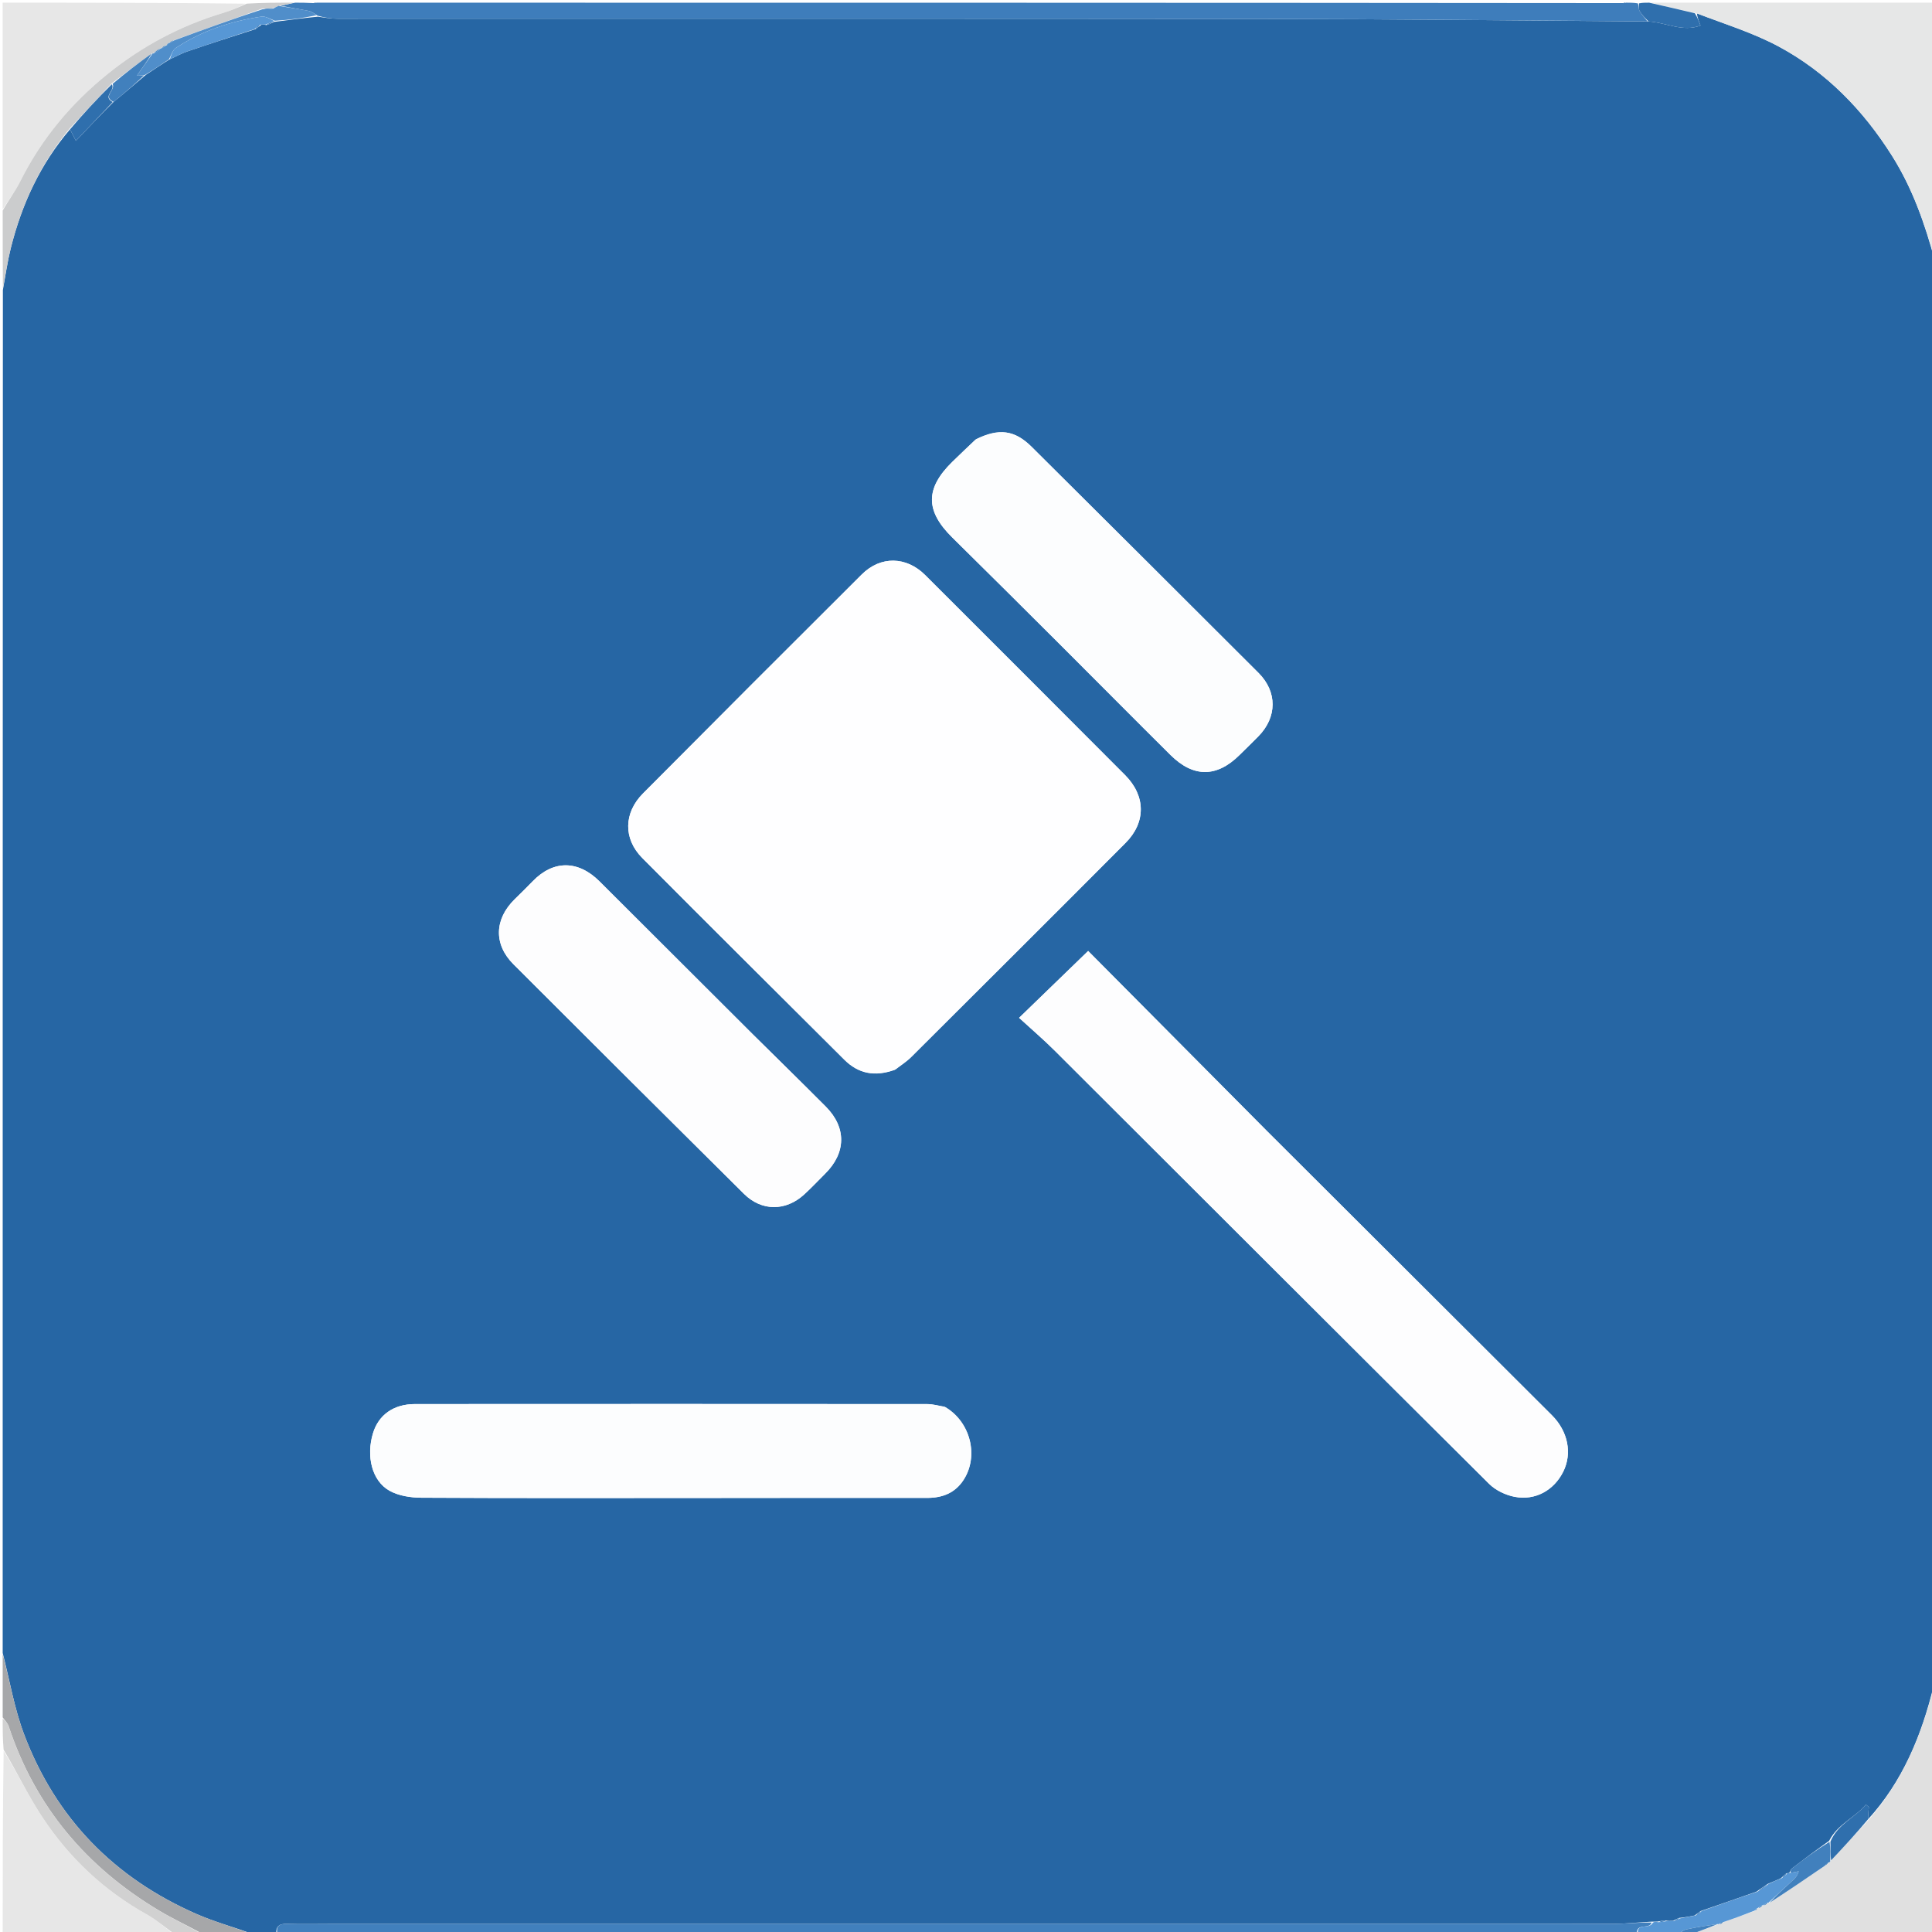
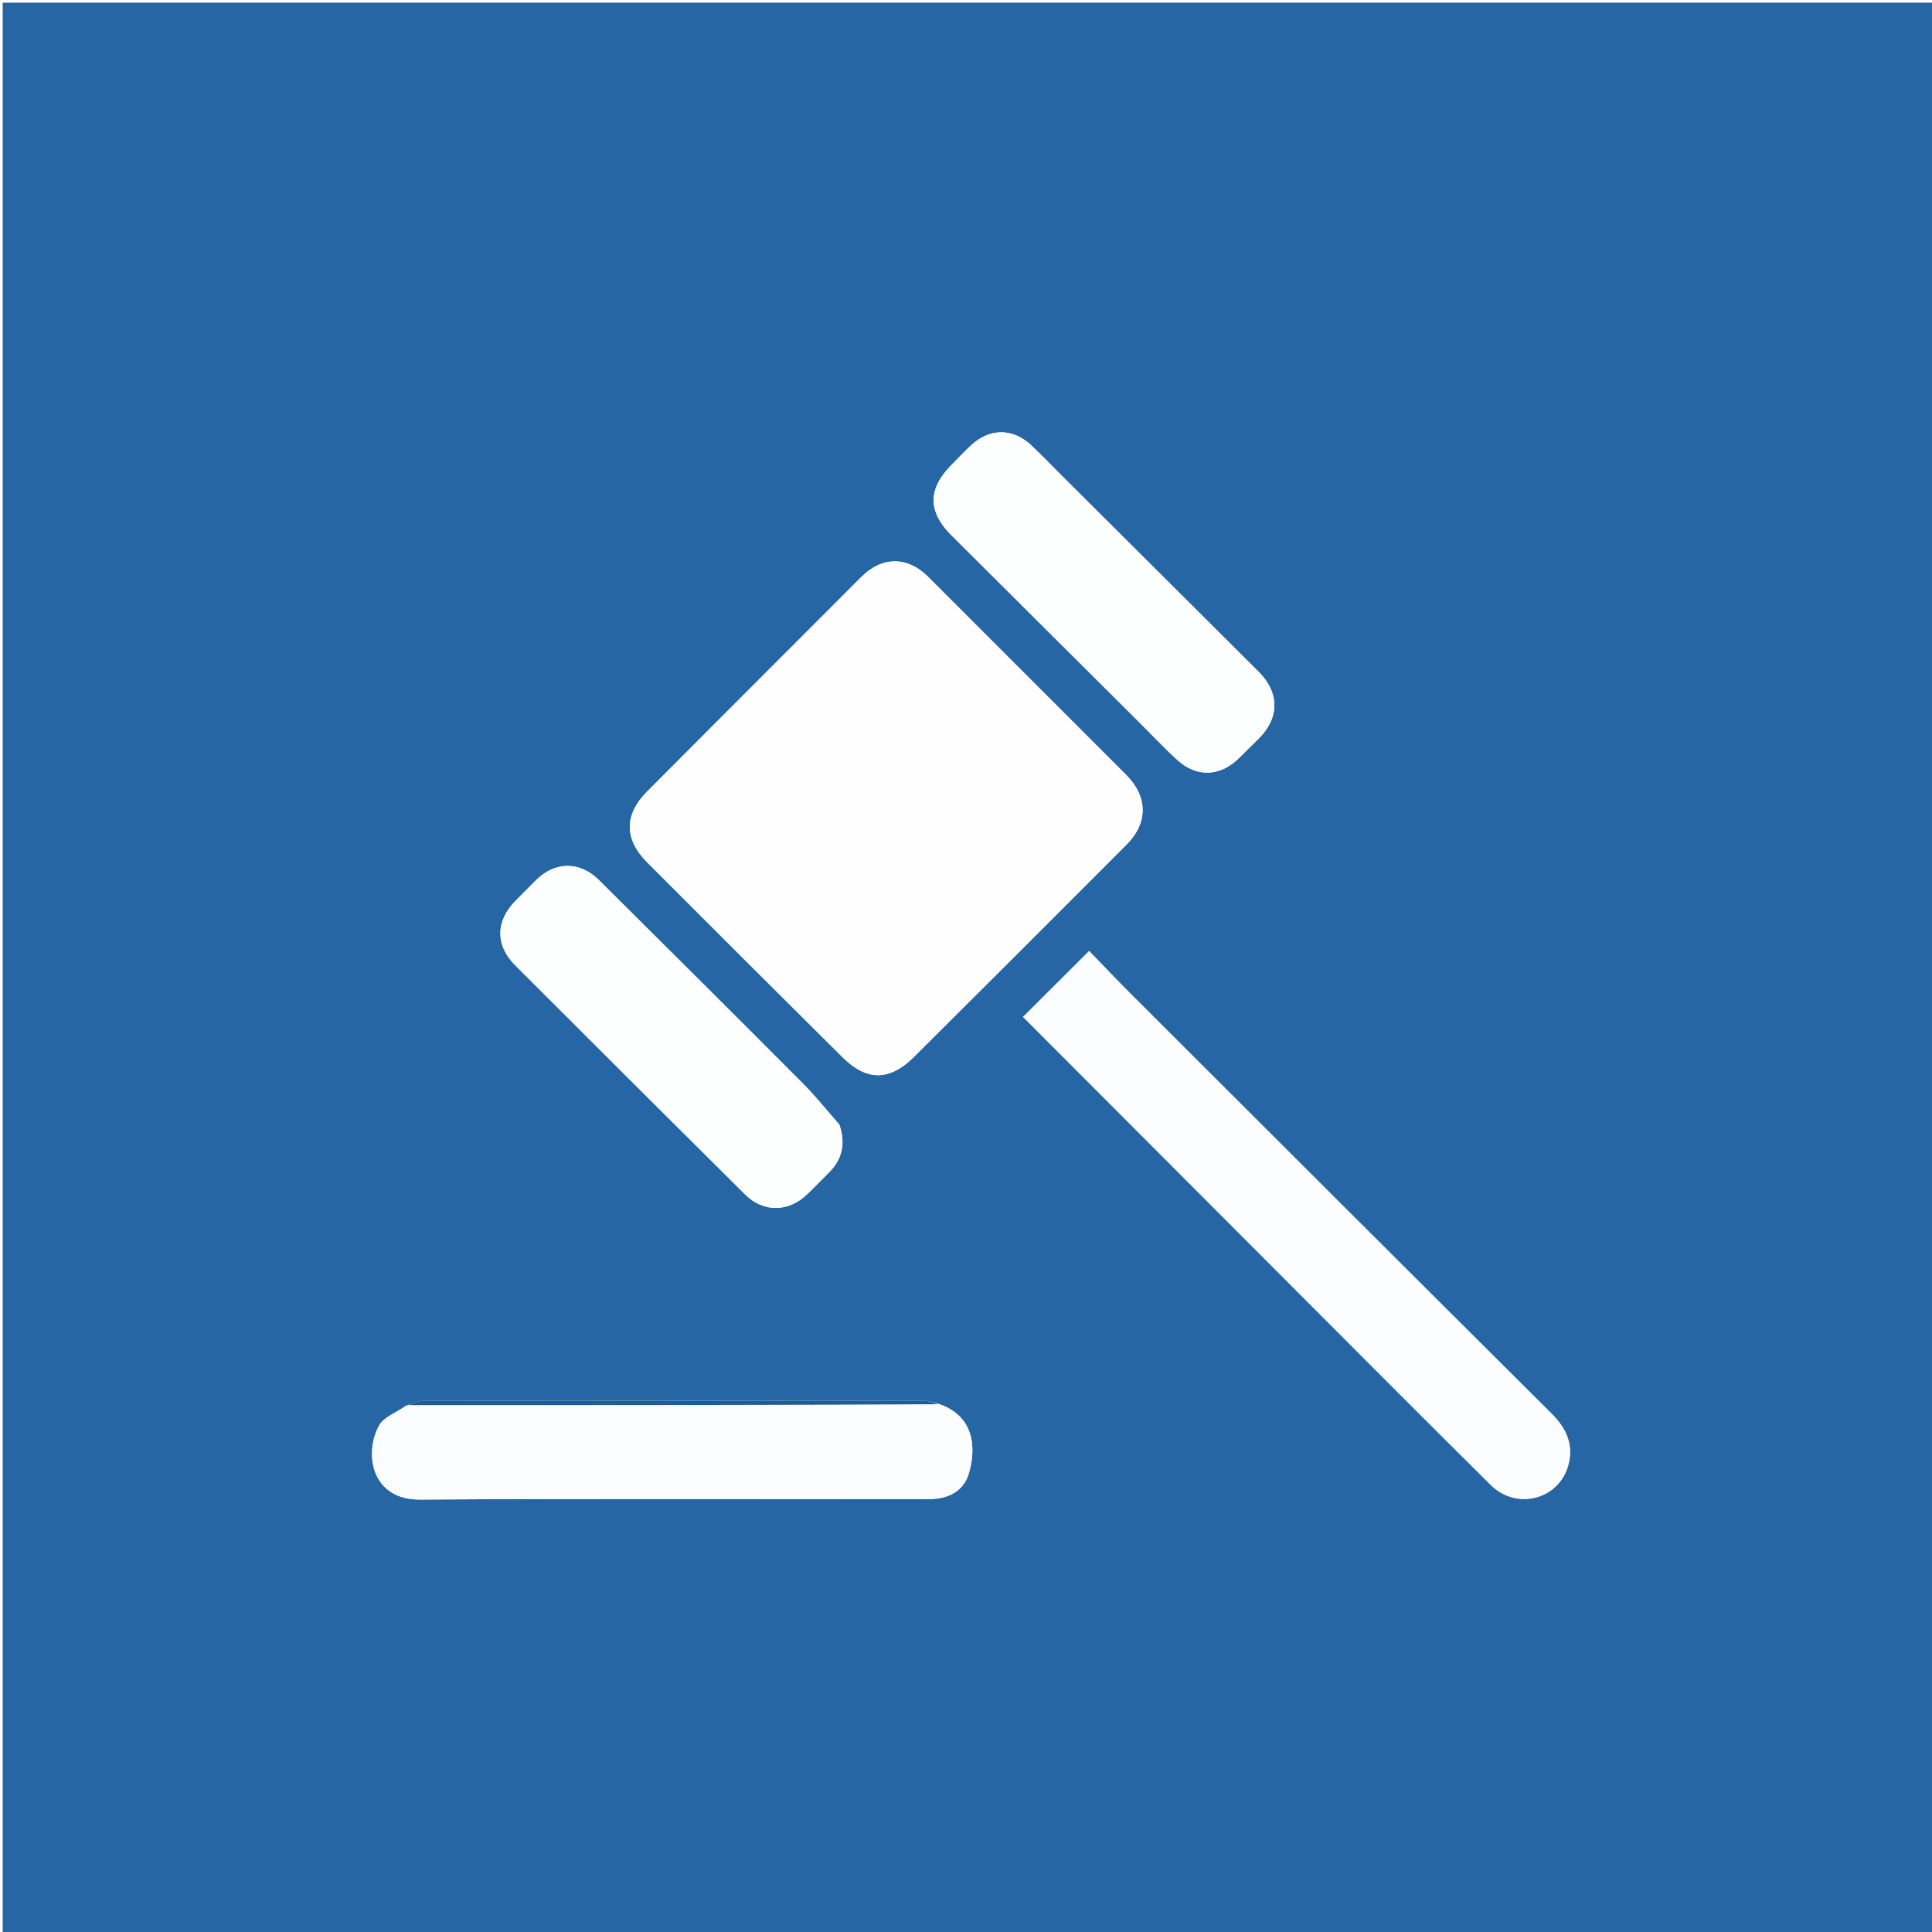
<svg xmlns="http://www.w3.org/2000/svg" version="1.1" id="Layer_1" x="0px" y="0px" width="100%" viewBox="0 0 720 720" enable-background="new 0 0 720 720" xml:space="preserve">
-   <path fill="#2666A4" opacity="1" stroke="none" d=" M103,721   C100.3,721 97.6,721 94.206,720.729   C86.781,718.109 79.863,716.185 73.346,713.342   C42.605,699.928 20.775,677.638 8.932,646.218   C5.279,636.526 3.589,626.093 1,616   C1,446.975 1,277.95 1.074,108.075   C2.082,102.342 2.794,97.405 3.99,92.587   C8.079,76.115 15.095,61.044 26.097,48.203   C26.794,49.607 27.356,50.69 28.281,52.476   C33.148,47.354 37.58,42.689 42.352,37.963   C46.478,34.614 50.264,31.327 54.357,27.892   C57.425,25.869 60.184,23.993 63.311,22.059   C65.625,21.074 67.504,19.946 69.533,19.254   C77.958,16.381 86.429,13.639 95.198,10.857   C96.054,10.322 96.596,9.779 97.45,9.214   C98.177,9.175 98.592,9.157 99.228,9.349   C100.326,9.099 101.204,8.64 102.098,8.166   C102.113,8.151 102.109,8.111 102.544,8.108   C108.003,7.419 113.025,6.733 118.425,6.22   C121.103,6.597 123.404,6.978 125.706,6.979   C240.509,7.008 355.311,6.912 470.114,7.048   C518.065,7.105 566.015,7.647 614.378,7.993   C621.026,8.419 627.086,12.054 633.729,9.506   C633.027,7.682 632.512,6.345 632.389,4.964   C642.867,9.011 653.416,12.246 662.943,17.376   C680.652,26.912 694.357,41.028 705.096,58.055   C712.706,70.119 717.337,83.35 721,97   C721,273.692 721,450.383 720.722,627.785   C716.125,646.977 708.907,664.051 696.129,678.045   C696.217,676.242 696.341,674.832 696.466,673.423   C696.097,673.12 695.729,672.817 695.361,672.515   C691.273,677.414 684.875,679.714 681.657,686.035   C676.813,689.478 672.297,692.845 667.835,696.281   C667.382,696.63 667.255,697.401 666.752,698.01   C666.526,698.043 666.075,698.104 665.755,698.118   C664.94,698.737 664.444,699.342 663.609,700.01   C661.868,700.748 660.467,701.423 658.718,702.105   C657.219,703.043 656.068,703.974 654.564,704.976   C647.515,707.432 640.818,709.816 633.805,712.181   C632.948,712.717 632.408,713.272 631.492,713.859   C629.411,714.242 627.706,714.594 625.822,714.749   C625.047,714.968 624.451,715.385 623.498,715.829   C622.428,715.888 621.715,715.92 620.798,715.724   C619.733,715.705 618.871,715.913 617.69,716.115   C616.948,716.134 616.524,716.158 615.658,716.135   C610.42,716.396 605.626,716.972 600.832,716.974   C441.392,717.021 281.952,717.013 122.512,717.012   C117.348,717.012 112.178,717.141 107.02,716.96   C103.977,716.854 102.655,717.974 103,721  M333.733,398.567   C335.691,397.027 337.827,395.667 339.58,393.921   C366.252,367.356 392.914,340.783 419.48,314.113   C427.137,306.427 426.976,296.569 419.3,288.87   C394.496,263.992 369.666,239.139 344.8,214.323   C337.761,207.299 328.171,207.097 321.181,214.058   C293.928,241.196 266.747,268.407 239.633,295.684   C232.432,302.929 232.21,312.558 239.359,319.754   C264.349,344.911 289.545,369.863 314.646,394.91   C319.938,400.19 326.07,401.344 333.733,398.567  M472.078,421.417   C449.696,398.88 427.314,376.343 405.522,354.4   C396.783,362.862 388.698,370.69 379.788,379.317   C384.204,383.371 388.893,387.376 393.246,391.719   C447.136,445.475 500.947,499.311 554.929,552.974   C557.351,555.383 561.052,557.161 564.432,557.817   C572.206,559.323 579.127,555.371 582.582,548.435   C585.968,541.638 584.368,533.427 578.346,527.415   C543.101,492.235 507.834,457.078 472.078,421.417  M351.936,524.22   C349.809,523.887 347.683,523.265 345.556,523.263   C281.912,523.216 218.269,523.213 154.625,523.254   C146.693,523.259 141.097,527.278 139.017,534.078   C136.397,542.644 138.581,551.86 145.147,555.546   C148.544,557.453 153.025,558.135 157.023,558.157   C191.675,558.348 226.328,558.269 260.981,558.257   C289.137,558.246 317.293,558.181 345.448,558.225   C351.204,558.234 355.929,556.416 359.111,551.491   C364.826,542.643 361.728,529.892 351.936,524.22  M280.297,385.205   C261.344,366.292 242.402,347.367 223.432,328.471   C215.414,320.485 206.179,320.504 198.539,328.407   C196.342,330.679 194.083,332.894 191.823,335.104   C184.24,342.52 183.907,351.91 191.344,359.348   C219.925,387.931 248.567,416.453 277.264,444.919   C283.844,451.445 292.78,451.439 299.657,445.178   C302.361,442.715 304.854,440.019 307.461,437.447   C315.341,429.672 315.524,420.218 307.751,412.407   C298.831,403.442 289.782,394.605 280.297,385.205  M363.507,163.852   C360.629,166.613 357.725,169.348 354.877,172.139   C344.761,182.054 344.833,190.405 354.878,200.298   C368.396,213.611 381.833,227.006 395.266,240.405   C408.936,254.041 422.509,267.774 436.219,281.371   C444.765,289.846 453.444,289.767 461.919,281.387   C464.286,279.047 466.685,276.738 469.012,274.359   C475.953,267.261 476.059,257.818 469.02,250.781   C440.897,222.667 412.719,194.61 384.518,166.574   C378.175,160.267 372.336,159.458 363.507,163.852  z" />
-   <path fill="#3E7DBB" opacity="1" stroke="none" d=" M613.965,7.968   C566.015,7.647 518.065,7.105 470.114,7.048   C355.311,6.912 240.509,7.008 125.706,6.979   C123.404,6.978 121.103,6.597 118.316,5.845   C116.871,4.865 115.95,4.23 114.944,4.035   C111.349,3.336 107.726,2.787 104.5,2.137   C106.592,1.729 108.296,1.364 110,1   C112.042,1 114.083,1 116.657,1.152   C117.46,1.203 117.73,1.101 118,1   C280.021,1 442.042,1 604.623,1.155   C605.456,1.206 605.728,1.103 606,1   C607.389,1 608.778,1 610.406,1.257   C610.759,2.385 610.628,3.4 611.039,4.095   C611.857,5.479 612.972,6.687 613.965,7.968  z" />
-   <path fill="#E6E7E7" opacity="1" stroke="none" d=" M721,96.531   C717.337,83.35 712.706,70.119 705.096,58.055   C694.357,41.028 680.652,26.912 662.943,17.376   C653.416,12.246 642.867,9.011 632.01,4.89   C625.827,3.574 620.414,2.287 615,1   C650.257,1 685.513,1 721,1   C721,32.687 721,64.375 721,96.531  z" />
-   <path fill="#E0E0E0" opacity="1" stroke="none" d=" M696.165,678.439   C708.907,664.051 716.125,646.977 720.722,628.247   C721,658.926 721,689.852 721,721   C690.979,721 660.958,721 630.786,720.826   C633.936,719.452 637.239,718.251 640.518,717.057   C640.494,717.063 640.539,717.084 640.95,717.131   C641.733,716.796 642.107,716.413 642.837,716.11   C646.746,714.808 650.298,713.427 654.158,712.03   C654.667,711.684 654.868,711.352 655.034,711.02   C655,711.018 655.013,711.085 655.346,711.138   C656.143,710.812 656.608,710.433 657.044,710.033   C657.016,710.012 657.013,710.082 657.344,710.123   C658.137,709.794 658.599,709.425 659.025,709.05   C658.989,709.045 659.052,709.084 659.415,709.132   C666.539,704.56 673.299,699.94 680.35,695.175   C680.923,694.7 681.204,694.37 681.649,694.038   C682.043,693.916 682.128,693.73 682.383,693.307   C687.186,688.238 691.675,683.338 696.165,678.439  z" />
-   <path fill="#E7E7E7" opacity="1" stroke="none" d=" M1,78   C1,52.4 1,26.801 1,1   C31.021,1 61.042,1 91.463,1.362   C88.836,2.801 85.846,4.003 82.773,4.932   C67.086,9.675 52.924,17.258 40.173,27.529   C26.484,38.555 15.483,51.734 7.591,67.51   C5.753,71.186 3.216,74.513 1,78  z" />
-   <path fill="#4180BD" opacity="1" stroke="none" d=" M103.469,721   C102.655,717.974 103.977,716.854 107.02,716.96   C112.178,717.141 117.348,717.012 122.512,717.012   C281.952,717.013 441.392,717.021 600.832,716.974   C605.626,716.972 610.42,716.396 615.527,716.472   C614.639,719.289 609.583,716.288 610,721   C441.312,721 272.625,721 103.469,721  z" />
-   <path fill="#E7E7E7" opacity="1" stroke="none" d=" M65,721   C43.737,721 22.474,721 1,721   C1,698.313 1,675.625 1.35,652.542   C6.324,660.465 10.457,669.107 15.676,677.033   C25.739,692.314 38.774,704.603 54.887,713.557   C58.516,715.574 61.642,718.495 65,721  z" />
-   <path fill="#A6A7A9" opacity="1" stroke="none" d=" M1,616.469   C3.589,626.093 5.279,636.526 8.932,646.218   C20.775,677.638 42.605,699.928 73.346,713.342   C79.863,716.185 86.781,718.109 93.757,720.729   C87.979,721 81.958,721 75.429,720.649   C69.695,717.549 64.325,715.04 59.265,712.013   C32.322,695.899 13.163,673.386 3.234,643.346   C2.829,642.119 1.76,641.11 1,640   C1,632.312 1,624.625 1,616.469  z" />
-   <path fill="#CBCCCD" opacity="1" stroke="none" d=" M1,78.469   C3.216,74.513 5.753,71.186 7.591,67.51   C15.483,51.734 26.484,38.555 40.173,27.529   C52.924,17.258 67.086,9.675 82.773,4.932   C85.846,4.003 88.836,2.801 91.932,1.362   C97.688,1 103.376,1 109.532,1   C108.296,1.364 106.592,1.729 104.192,2.154   C102.968,2.531 102.44,2.846 101.535,3.097   C100.143,3.097 99.128,3.161 97.721,3.204   C86.553,7.126 75.778,11.068 64.696,15.031   C63.899,15.353 63.409,15.655 62.951,15.972   C62.982,15.987 62.983,15.917 62.738,16.021   C62.301,16.408 62.11,16.692 61.955,16.977   C61.991,16.978 61.983,16.907 61.681,16.928   C60.909,17.294 60.438,17.641 59.984,17.995   C60.001,18.003 59.989,17.968 59.677,18.028   C58.548,18.703 57.731,19.318 56.95,19.921   C56.986,19.909 56.921,19.871 56.572,19.911   C51.477,23.587 46.731,27.224 41.688,31.021   C36.246,36.749 31.104,42.316 25.961,47.884   C15.095,61.044 8.079,76.115 3.99,92.587   C2.794,97.405 2.082,102.342 1.074,107.612   C1,98.312 1,88.625 1,78.469  z" />
-   <path fill="#D1D1D1" opacity="1" stroke="none" d=" M1,640.461   C1.76,641.11 2.829,642.119 3.234,643.346   C13.163,673.386 32.322,695.899 59.265,712.013   C64.325,715.04 69.695,717.549 74.961,720.649   C71.969,721 68.939,721 65.454,721   C61.642,718.495 58.516,715.574 54.887,713.557   C38.774,704.603 25.739,692.314 15.676,677.033   C10.457,669.107 6.324,660.465 1.35,652.073   C1,648.307 1,644.614 1,640.461  z" />
-   <path fill="#5797D5" opacity="1" stroke="none" d=" M610.466,721   C609.583,716.288 614.639,719.289 615.97,716.52   C616.524,716.158 616.948,716.134 617.896,716.33   C619.281,716.35 620.141,716.151 621.001,715.951   C621.715,715.92 622.428,715.888 623.812,715.864   C624.988,715.563 625.494,715.254 626.001,714.946   C627.706,714.594 629.411,714.242 631.81,713.871   C633.044,713.301 633.583,712.751 634.122,712.2   C640.818,709.816 647.515,707.432 654.914,704.969   C656.767,703.96 657.916,703.029 659.066,702.098   C660.467,701.423 661.868,700.748 663.926,699.985   C665.081,699.299 665.578,698.702 666.075,698.104   C666.075,698.104 666.526,698.043 667.083,697.989   C668.537,697.746 669.435,697.558 670.334,697.369   C669.818,699.258 668.681,700.235 667.574,701.246   C664.726,703.851 661.892,706.47 659.052,709.084   C659.052,709.084 658.989,709.045 658.717,709.056   C657.967,709.406 657.49,709.744 657.013,710.082   C657.013,710.082 657.016,710.012 656.734,710.038   C655.972,710.404 655.492,710.745 655.013,711.085   C655.013,711.085 655,711.018 654.793,711.139   C654.34,711.521 654.095,711.783 653.85,712.045   C650.298,713.427 646.746,714.808 642.48,716.216   C641.357,716.524 640.948,716.804 640.539,717.084   C640.539,717.084 640.494,717.063 640.064,717.036   C635.89,717.668 632.121,718.216 628.416,719.047   C627.193,719.321 626.134,720.328 625,721   C620.311,721 615.622,721 610.466,721  z" />
-   <path fill="#2F6FAD" opacity="1" stroke="none" d=" M614.6,1   C620.414,2.287 625.827,3.574 631.619,4.934   C632.512,6.345 633.027,7.682 633.729,9.506   C627.086,12.054 621.026,8.419 614.378,7.993   C612.972,6.687 611.857,5.479 611.039,4.095   C610.628,3.4 610.759,2.385 610.822,1.257   C612.067,1 613.133,1 614.6,1  z" />
-   <path fill="#4180BD" opacity="1" stroke="none" d=" M625.417,721   C626.134,720.328 627.193,719.321 628.416,719.047   C632.121,718.216 635.89,717.668 640.088,717.03   C637.239,718.251 633.936,719.452 630.317,720.826   C628.611,721 627.222,721 625.417,721  z" />
-   <path fill="#2F6FAD" opacity="1" stroke="none" d=" M605.75,1   C605.728,1.103 605.456,1.206 605.092,1.155   C605,1 605.5,1 605.75,1  z" />
-   <path fill="#2F6FAD" opacity="1" stroke="none" d=" M117.75,1   C117.73,1.101 117.46,1.203 117.095,1.152   C117,1 117.5,1 117.75,1  z" />
-   <path fill="#FEFEFF" opacity="1" stroke="none" d=" M333.371,398.724   C326.07,401.344 319.938,400.19 314.646,394.91   C289.545,369.863 264.349,344.911 239.359,319.754   C232.21,312.558 232.432,302.929 239.633,295.684   C266.747,268.407 293.928,241.196 321.181,214.058   C328.171,207.097 337.761,207.299 344.8,214.323   C369.666,239.139 394.496,263.992 419.3,288.87   C426.976,296.569 427.137,306.427 419.48,314.113   C392.914,340.783 366.252,367.356 339.58,393.921   C337.827,395.667 335.691,397.027 333.371,398.724  z" />
-   <path fill="#FDFDFE" opacity="1" stroke="none" d=" M472.326,421.665   C507.834,457.078 543.101,492.235 578.346,527.415   C584.368,533.427 585.968,541.638 582.582,548.435   C579.127,555.371 572.206,559.323 564.432,557.817   C561.052,557.161 557.351,555.383 554.929,552.974   C500.947,499.311 447.136,445.475 393.246,391.719   C388.893,387.376 384.204,383.371 379.788,379.317   C388.698,370.69 396.783,362.862 405.522,354.4   C427.314,376.343 449.696,398.88 472.326,421.665  z" />
-   <path fill="#FCFDFE" opacity="1" stroke="none" d=" M352.293,524.383   C361.728,529.892 364.826,542.643 359.111,551.491   C355.929,556.416 351.204,558.234 345.448,558.225   C317.293,558.181 289.137,558.246 260.981,558.257   C226.328,558.269 191.675,558.348 157.023,558.157   C153.025,558.135 148.544,557.453 145.147,555.546   C138.581,551.86 136.397,542.644 139.017,534.078   C141.097,527.278 146.693,523.259 154.625,523.254   C218.269,523.213 281.912,523.216 345.556,523.263   C347.683,523.265 349.809,523.887 352.293,524.383  z" />
-   <path fill="#FDFDFE" opacity="1" stroke="none" d=" M280.543,385.459   C289.782,394.605 298.831,403.442 307.751,412.407   C315.524,420.218 315.341,429.672 307.461,437.447   C304.854,440.019 302.361,442.715 299.657,445.178   C292.78,451.439 283.844,451.445 277.264,444.919   C248.567,416.453 219.925,387.931 191.344,359.348   C183.907,351.91 184.24,342.52 191.823,335.104   C194.083,332.894 196.342,330.679 198.539,328.407   C206.179,320.504 215.414,320.485 223.432,328.471   C242.402,347.367 261.344,366.292 280.543,385.459  z" />
-   <path fill="#FCFDFE" opacity="1" stroke="none" d=" M363.808,163.632   C372.336,159.458 378.175,160.267 384.518,166.574   C412.719,194.61 440.897,222.667 469.02,250.781   C476.059,257.818 475.953,267.261 469.012,274.359   C466.685,276.738 464.286,279.047 461.919,281.387   C453.444,289.767 444.765,289.846 436.219,281.371   C422.509,267.774 408.936,254.041 395.266,240.405   C381.833,227.006 368.396,213.611 354.878,200.298   C344.833,190.405 344.761,182.054 354.877,172.139   C357.725,169.348 360.629,166.613 363.808,163.632  z" />
-   <path fill="#508ECA" opacity="1" stroke="none" d=" M101.913,3.162   C102.44,2.846 102.968,2.531 103.804,2.198   C107.726,2.787 111.349,3.336 114.944,4.035   C115.95,4.23 116.871,4.865 117.939,5.673   C113.025,6.733 108.003,7.419 102.426,7.727   C100.397,6.934 98.845,5.985 97.461,6.188   C86.041,7.863 75.255,11.459 65.565,17.841   C64.301,18.673 63.799,20.663 62.944,22.116   C60.184,23.993 57.425,25.869 54.042,27.904   C52.69,28.11 51.961,28.158 50.981,28.222   C53.141,25.185 55.031,22.528 56.921,19.871   C56.921,19.871 56.986,19.909 57.308,19.936   C58.417,19.298 59.203,18.633 59.989,17.968   C59.989,17.968 60.001,18.003 60.288,17.967   C61.044,17.589 61.514,17.248 61.983,16.907   C61.983,16.907 61.991,16.978 62.186,16.861   C62.582,16.468 62.783,16.192 62.983,15.917   C62.983,15.917 62.982,15.987 63.255,15.965   C64.019,15.631 64.511,15.321 65.003,15.011   C75.778,11.068 86.553,7.126 97.945,3.411   C99.678,3.479 100.796,3.321 101.913,3.162  z" />
-   <path fill="#5797D5" opacity="1" stroke="none" d=" M63.311,22.059   C63.799,20.663 64.301,18.673 65.565,17.841   C75.255,11.459 86.041,7.863 97.461,6.188   C98.845,5.985 100.397,6.934 101.99,7.73   C102.109,8.111 102.113,8.151 101.75,8.117   C100.593,8.435 99.801,8.788 99.008,9.14   C98.592,9.157 98.177,9.175 97.13,9.186   C95.96,9.737 95.421,10.293 94.883,10.848   C86.429,13.639 77.958,16.381 69.533,19.254   C67.504,19.946 65.625,21.074 63.311,22.059  z" />
-   <path fill="#4180BD" opacity="1" stroke="none" d=" M659.415,709.132   C661.892,706.47 664.726,703.851 667.574,701.246   C668.681,700.235 669.818,699.258 670.334,697.369   C669.435,697.558 668.537,697.746 667.308,697.955   C667.255,697.401 667.382,696.63 667.835,696.281   C672.297,692.845 676.813,689.478 681.806,686.377   C682.223,688.935 682.146,691.206 682.07,693.478   C682.128,693.73 682.043,693.916 681.337,694.161   C680.593,694.631 680.326,694.975 680.059,695.319   C673.299,699.94 666.539,704.56 659.415,709.132  z" />
-   <path fill="#2F6FAD" opacity="1" stroke="none" d=" M682.383,693.307   C682.146,691.206 682.223,688.935 682.15,686.32   C684.875,679.714 691.273,677.414 695.361,672.515   C695.729,672.817 696.097,673.12 696.466,673.423   C696.341,674.832 696.217,676.242 696.129,678.045   C691.675,683.338 687.186,688.238 682.383,693.307  z" />
-   <path fill="#2F6FAD" opacity="1" stroke="none" d=" M26.097,48.203   C31.104,42.316 36.246,36.749 41.685,31.401   C43.114,33.75 38.025,35.91 42.012,38.024   C37.58,42.689 33.148,47.354 28.281,52.476   C27.356,50.69 26.794,49.607 26.097,48.203  z" />
-   <path fill="#4180BD" opacity="1" stroke="none" d=" M42.352,37.963   C38.025,35.91 43.114,33.75 41.983,31.24   C46.731,27.224 51.477,23.587 56.572,19.911   C55.031,22.528 53.141,25.185 50.981,28.222   C51.961,28.158 52.69,28.11 53.734,28.051   C50.264,31.327 46.478,34.614 42.352,37.963  z" />
-   <path fill="#4180BD" opacity="1" stroke="none" d=" M658.718,702.105   C657.916,703.029 656.767,703.96 655.267,704.898   C656.068,703.974 657.219,703.043 658.718,702.105  z" />
-   <path fill="#3E7DBB" opacity="1" stroke="none" d=" M99.228,9.349   C99.801,8.788 100.593,8.435 101.735,8.132   C101.204,8.64 100.326,9.099 99.228,9.349  z" />
-   <path fill="#4180BD" opacity="1" stroke="none" d=" M620.798,715.724   C620.141,716.151 619.281,716.35 618.215,716.335   C618.871,715.913 619.733,715.705 620.798,715.724  z" />
-   <path fill="#4180BD" opacity="1" stroke="none" d=" M665.755,698.118   C665.578,698.702 665.081,699.299 664.266,699.921   C664.444,699.342 664.94,698.737 665.755,698.118  z" />
-   <path fill="#4180BD" opacity="1" stroke="none" d=" M633.805,712.181   C633.583,712.751 633.044,713.301 632.187,713.839   C632.408,713.272 632.948,712.717 633.805,712.181  z" />
-   <path fill="#4180BD" opacity="1" stroke="none" d=" M625.822,714.749   C625.494,715.254 624.988,715.563 624.168,715.836   C624.451,715.385 625.047,714.968 625.822,714.749  z" />
-   <path fill="#3E7DBB" opacity="1" stroke="none" d=" M95.198,10.857   C95.421,10.293 95.96,9.737 96.818,9.208   C96.596,9.779 96.054,10.322 95.198,10.857  z" />
-   <path fill="#4180BD" opacity="1" stroke="none" d=" M657.344,710.123   C657.49,709.744 657.967,709.406 658.753,709.061   C658.599,709.425 658.137,709.794 657.344,710.123  z" />
-   <path fill="#4180BD" opacity="1" stroke="none" d=" M655.346,711.138   C655.492,710.745 655.972,710.404 656.762,710.059   C656.608,710.433 656.143,710.812 655.346,711.138  z" />
-   <path fill="#2F6FAD" opacity="1" stroke="none" d=" M680.35,695.175   C680.326,694.975 680.593,694.631 681.172,694.163   C681.204,694.37 680.923,694.7 680.35,695.175  z" />
-   <path fill="#4180BD" opacity="1" stroke="none" d=" M654.158,712.03   C654.095,711.783 654.34,711.521 654.827,711.14   C654.868,711.352 654.667,711.684 654.158,712.03  z" />
-   <path fill="#4180BD" opacity="1" stroke="none" d=" M640.95,717.131   C640.948,716.804 641.357,716.524 642.123,716.137   C642.107,716.413 641.733,716.796 640.95,717.131  z" />
-   <path fill="#4180BD" opacity="1" stroke="none" d=" M59.677,18.028   C59.203,18.633 58.417,19.298 57.272,19.948   C57.731,19.318 58.548,18.703 59.677,18.028  z" />
-   <path fill="#3E7DBB" opacity="1" stroke="none" d=" M101.535,3.097   C100.796,3.321 99.678,3.479 98.337,3.431   C99.128,3.161 100.143,3.097 101.535,3.097  z" />
-   <path fill="#4180BD" opacity="1" stroke="none" d=" M61.681,16.928   C61.514,17.248 61.044,17.589 60.271,17.959   C60.438,17.641 60.909,17.294 61.681,16.928  z" />
-   <path fill="#4180BD" opacity="1" stroke="none" d=" M64.696,15.031   C64.511,15.321 64.019,15.631 63.224,15.949   C63.409,15.655 63.899,15.353 64.696,15.031  z" />
-   <path fill="#4180BD" opacity="1" stroke="none" d=" M62.738,16.021   C62.783,16.192 62.582,16.468 62.151,16.859   C62.11,16.692 62.301,16.408 62.738,16.021  z" />
+   <path fill="#2666A4" opacity="1" stroke="none" d=" M341,721   C227.333,721 114.167,721 1,721   C1,481 1,241 1,1   C241,1 481,1 721,1   C721,241 721,481 721,721   C594.5,721 468,721 341,721  M151.156,523.929   C147.746,526.378 142.959,528.09 141.182,531.413   C135.66,541.734 138.389,558.95 156.504,558.838   C219.263,558.449 282.025,558.688 344.786,558.673   C346.445,558.673 348.123,558.634 349.76,558.392   C355.161,557.592 359.303,554.601 360.911,549.534   C364.063,539.595 362.958,527.274 349.342,523.002   C347.59,522.669 345.838,522.044 344.085,522.043   C281.976,521.993 219.868,521.986 157.759,522.068   C155.739,522.071 153.72,523.067 151.156,523.929  M288.772,247.271   C272.877,263.194 256.957,279.092 241.099,295.051   C232.607,303.596 232.562,312.726 241.12,321.301   C265.37,345.601 289.664,369.859 314.034,394.039   C323.021,402.956 331.526,402.9 340.58,393.898   C367.052,367.577 393.463,341.193 419.826,314.762   C427.934,306.634 427.774,296.875 419.662,288.757   C395.043,264.122 370.412,239.499 345.788,214.87   C338.221,207.302 328.736,207.304 321.078,214.94   C310.457,225.531 299.871,236.158 288.772,247.271  M521.268,519.23   C532.71,530.638 544.117,542.082 555.606,553.443   C565.291,563.019 581.267,558.748 584.542,545.654   C586.42,538.145 583.625,532.191 578.211,526.805   C526.015,474.875 473.921,422.843 421.822,370.814   C416.315,365.315 410.969,359.656 405.893,354.425   C397.294,362.998 389.325,370.944 381.27,378.975   C427.593,425.384 474.18,472.057 521.268,519.23  M312.788,419.048   C308.295,413.965 304.046,408.638 299.266,403.841   C273.98,378.465 248.591,353.19 223.167,327.952   C216.005,320.843 206.773,321.016 199.66,328.107   C197.182,330.577 194.741,333.085 192.267,335.559   C184.68,343.146 184.473,352.215 192.069,359.813   C220.578,388.331 249.146,416.791 277.76,445.204   C284.454,451.85 293.689,451.773 300.589,445.263   C303.375,442.634 305.992,439.826 308.73,437.145   C313.738,432.24 315.262,426.49 312.788,419.048  M395.967,177.533   C392.076,173.653 388.28,169.671 384.271,165.916   C377.394,159.477 368.823,159.52 361.892,165.952   C359.332,168.329 356.951,170.901 354.487,173.382   C345.773,182.154 345.737,190.677 354.497,199.411   C377.609,222.456 400.756,245.466 423.888,268.491   C428.844,273.425 433.629,278.546 438.793,283.251   C445.941,289.765 454.633,289.41 461.558,282.683   C464.066,280.246 466.536,277.77 469.021,275.31   C476.864,267.546 476.892,258.16 469.022,250.312   C444.851,226.205 420.658,202.12 395.967,177.533  z" />
+   <path fill="#FEFEFF" opacity="1" stroke="none" d=" M289.021,247.02   C299.871,236.158 310.457,225.531 321.078,214.94   C328.736,207.304 338.221,207.302 345.788,214.87   C370.412,239.499 395.043,264.122 419.662,288.757   C427.774,296.875 427.934,306.634 419.826,314.762   C393.463,341.193 367.052,367.577 340.58,393.898   C331.526,402.9 323.021,402.956 314.034,394.039   C289.664,369.859 265.37,345.601 241.12,321.301   C232.562,312.726 232.607,303.596 241.099,295.051   C256.957,279.092 272.877,263.194 289.021,247.02  z" />
+   <path fill="#FCFDFE" opacity="1" stroke="none" d=" M521.017,518.981   C474.18,472.057 427.593,425.384 381.27,378.975   C389.325,370.944 397.294,362.998 405.893,354.425   C410.969,359.656 416.315,365.315 421.822,370.814   C473.921,422.843 526.015,474.875 578.211,526.805   C583.625,532.191 586.42,538.145 584.542,545.654   C581.267,558.748 565.291,563.019 555.606,553.443   C544.117,542.082 532.71,530.638 521.017,518.981  z" />
+   <path fill="#FCFDFE" opacity="1" stroke="none" d=" M349.912,523.63   C362.958,527.274 364.063,539.595 360.911,549.534   C359.303,554.601 355.161,557.592 349.76,558.392   C348.123,558.634 346.445,558.673 344.786,558.673   C282.025,558.688 219.263,558.449 156.504,558.838   C138.389,558.95 135.66,541.734 141.182,531.413   C142.959,528.09 147.746,526.378 151.923,523.805   C218.43,523.664 284.171,523.647 349.912,523.63  z" />
+   <path fill="#FDFEFE" opacity="1" stroke="none" d=" M312.921,419.423   C315.262,426.49 313.738,432.24 308.73,437.145   C305.992,439.826 303.375,442.634 300.589,445.263   C293.689,451.773 284.454,451.85 277.76,445.204   C249.146,416.791 220.578,388.331 192.069,359.813   C184.473,352.215 184.68,343.146 192.267,335.559   C194.741,333.085 197.182,330.577 199.66,328.107   C206.773,321.016 216.005,320.843 223.167,327.952   C248.591,353.19 273.98,378.465 299.266,403.841   C304.046,408.638 308.295,413.965 312.921,419.423  z" />
+   <path fill="#FDFEFE" opacity="1" stroke="none" d=" M396.22,177.78   C420.658,202.12 444.851,226.205 469.022,250.312   C476.892,258.16 476.864,267.546 469.021,275.31   C466.536,277.77 464.066,280.246 461.558,282.683   C454.633,289.41 445.941,289.765 438.793,283.251   C433.629,278.546 428.844,273.425 423.888,268.491   C400.756,245.466 377.609,222.456 354.497,199.411   C345.737,190.677 345.773,182.154 354.487,173.382   C356.951,170.901 359.332,168.329 361.892,165.952   C368.823,159.52 377.394,159.477 384.271,165.916   C388.28,169.671 392.076,173.653 396.22,177.78  z" />
+   <path fill="#1D5B99" opacity="1" stroke="none" d=" M349.627,523.316   C284.171,523.647 218.43,523.664 152.195,523.64   C153.72,523.067 155.739,522.071 157.759,522.068   C219.868,521.986 281.976,521.993 344.085,522.043   C345.838,522.044 347.59,522.669 349.627,523.316  z" />
</svg>
